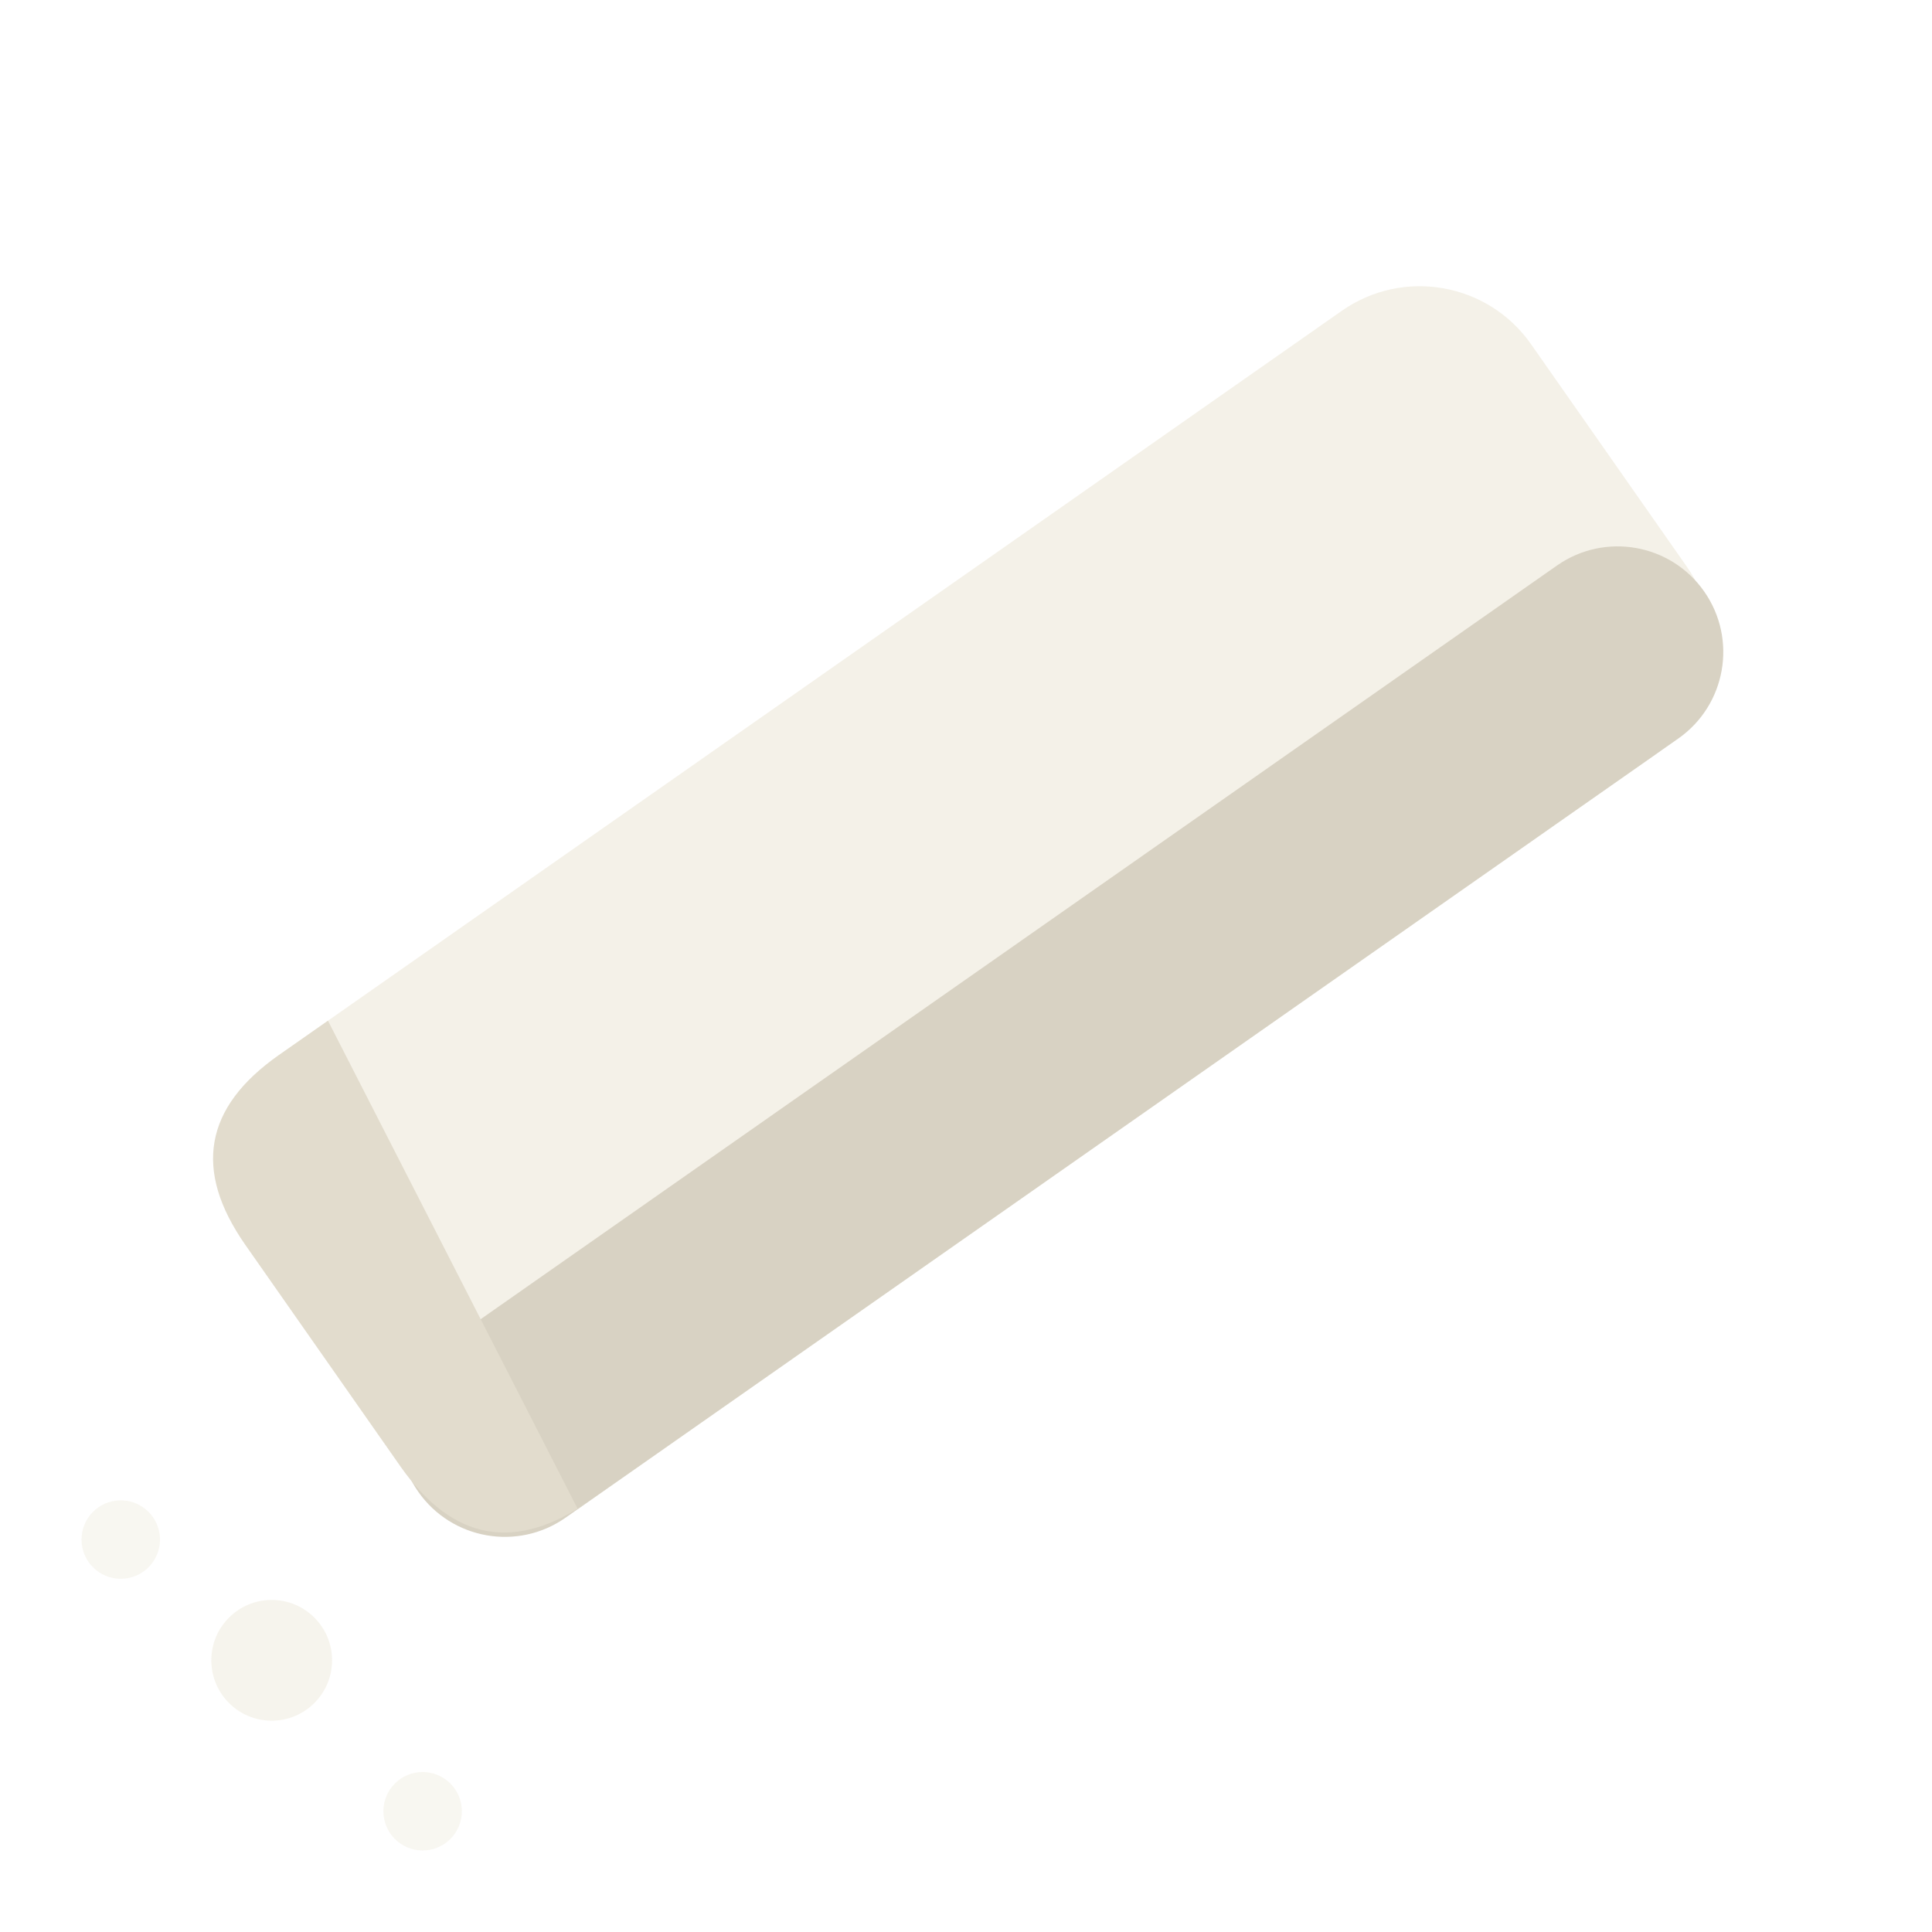
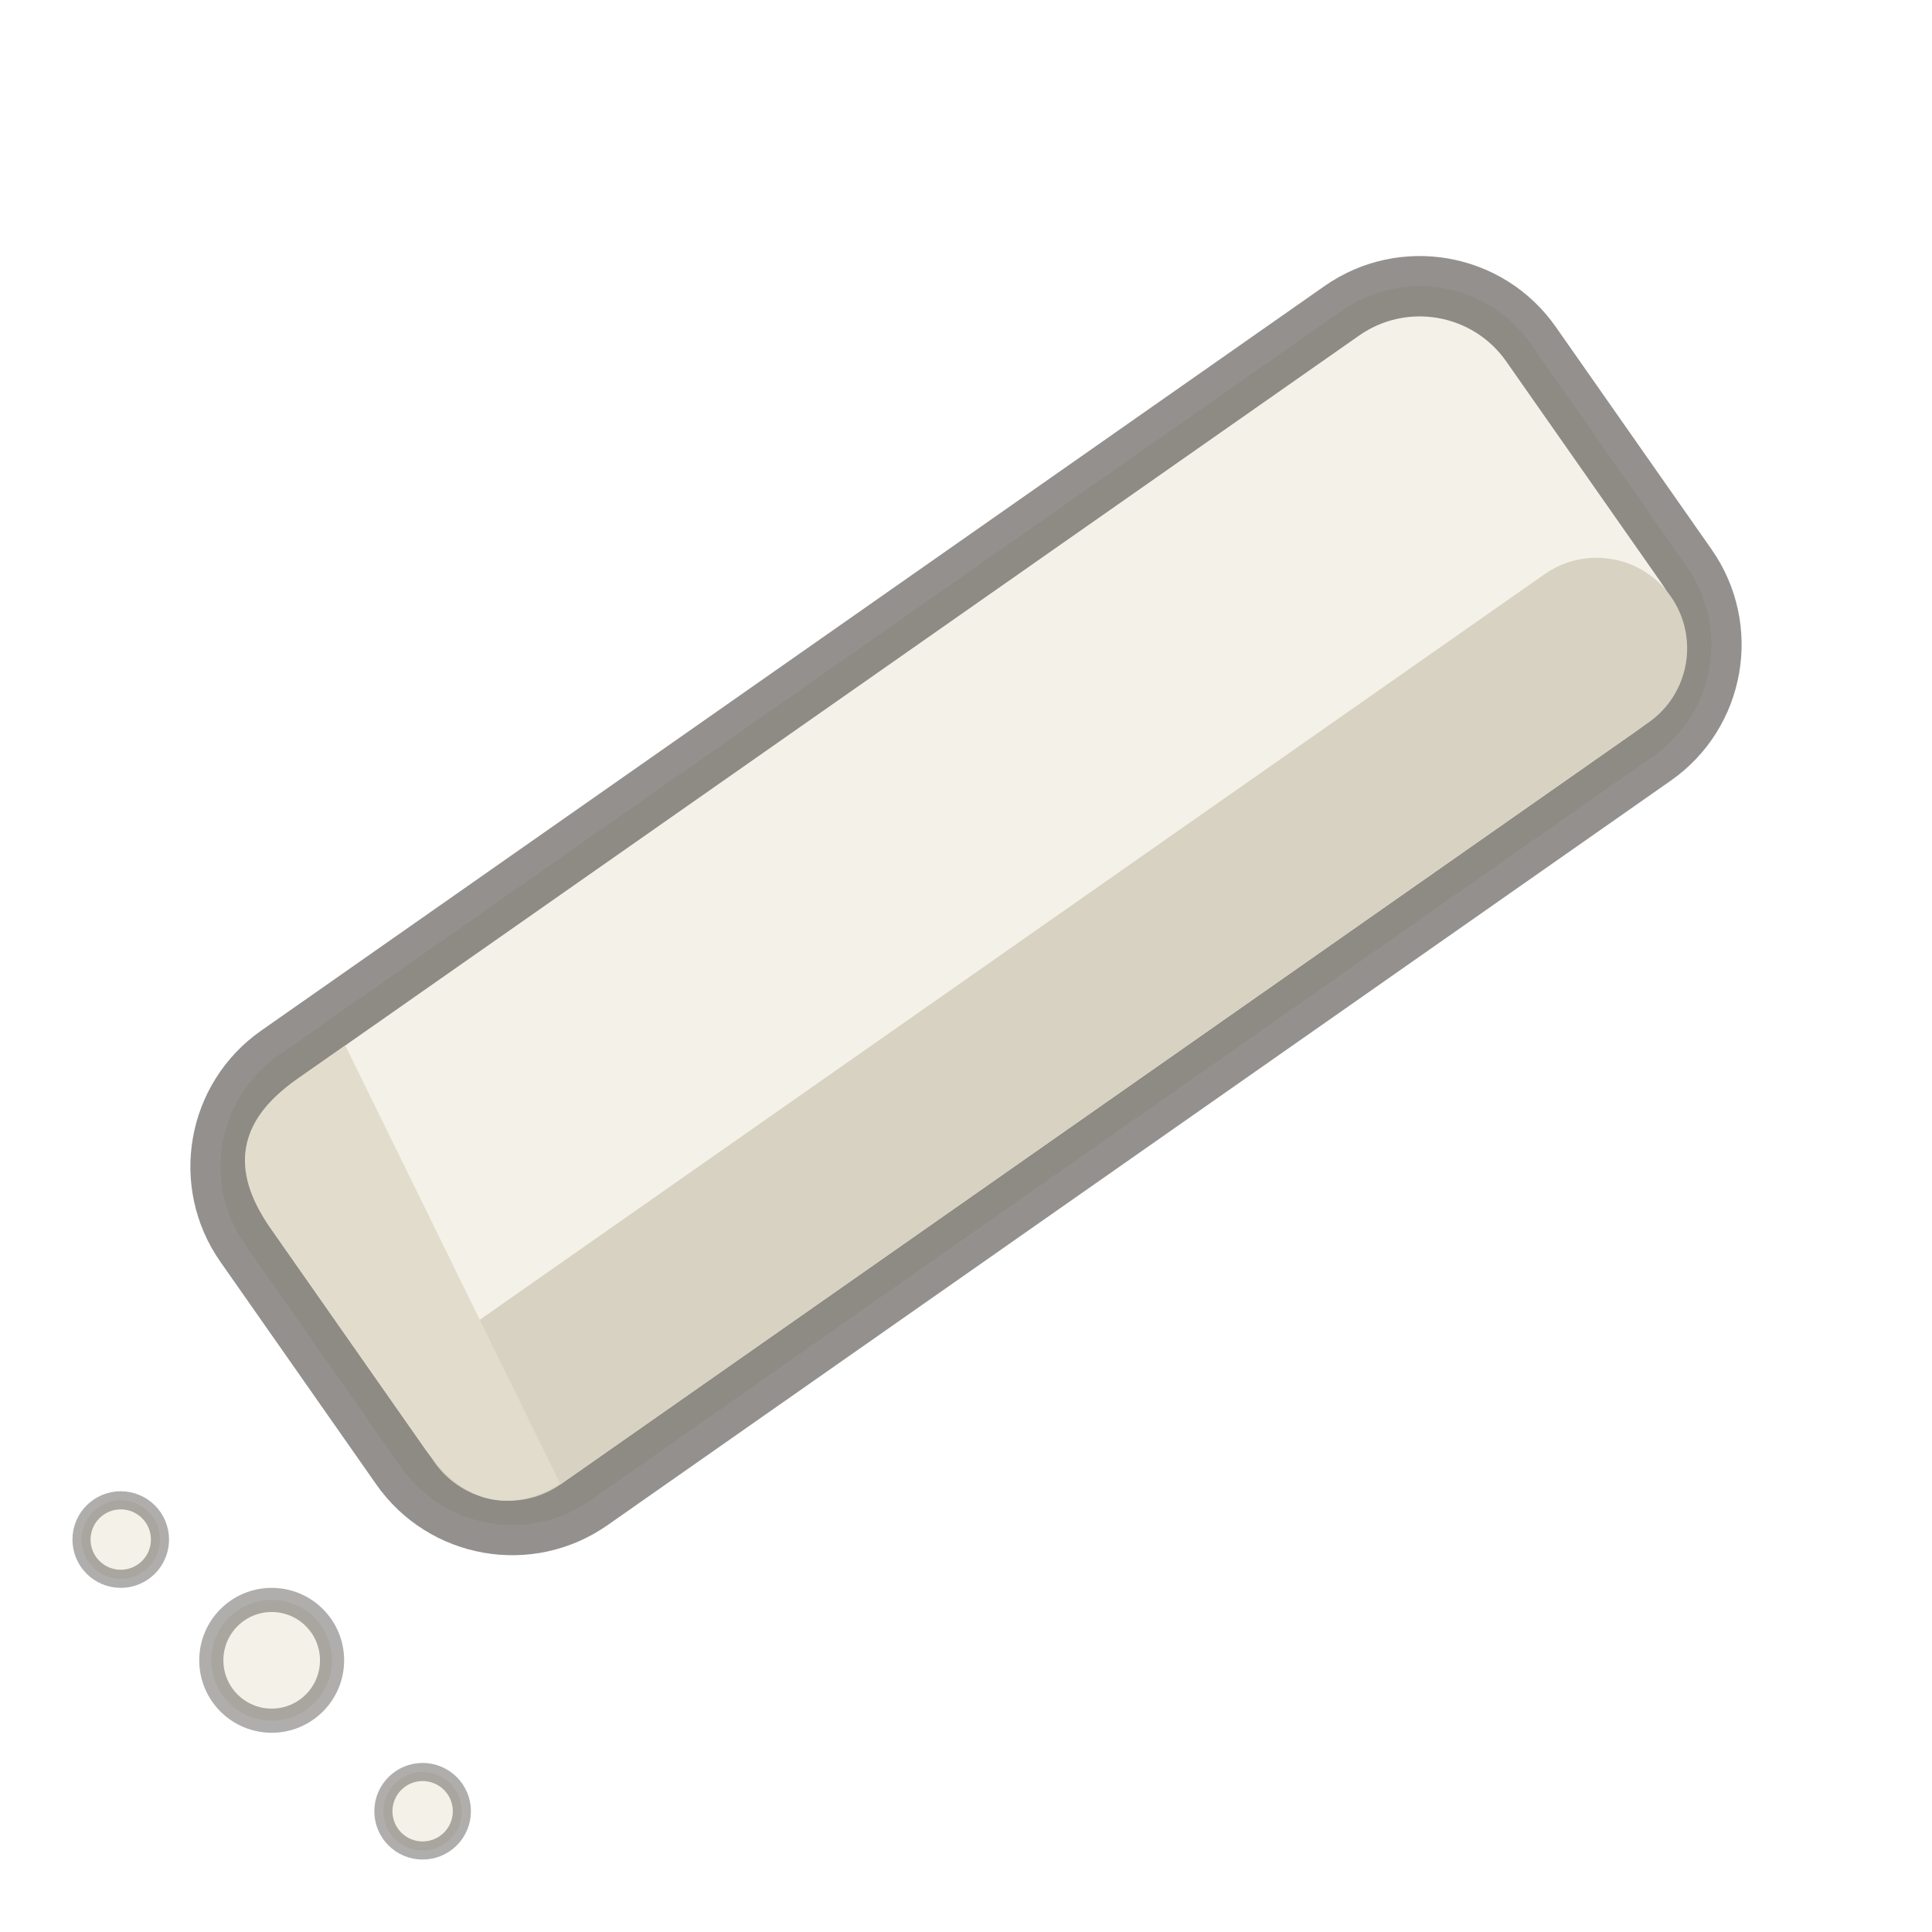
<svg xmlns="http://www.w3.org/2000/svg" width="64" height="64" viewBox="0 0 64 64">
  <g transform="rotate(-35 32 30)">
-     <rect x="6" y="21" width="52" height="18" rx="4.5" fill="#f4f1e8" />
-     <rect x="6" y="32" width="52" height="7" rx="3.5" fill="#d8d2c3" />
-     <path d="M6 25.5 Q6 21 10.5 21 L12.5 21 L10 39 L10.5 39 Q6 39 6 34.5 Z" fill="#e2dccd" />
+     <rect x="6" y="21" width="52" height="18" rx="4.5" fill="#f4f1e8" stroke="#3a3632" stroke-opacity="0.55" stroke-width="2" />
+     <rect x="7" y="32" width="50" height="6" rx="3" fill="#d8d2c3" />
+     <path d="M7 25.5 Q7 22 10.5 22 L12.5 22 L10 38 L10.5 38 Q7 38 7 34.5 Z" fill="#e2dccd" />
  </g>
-   <circle cx="9" cy="55" r="2" fill="#f4f1e8" opacity="0.8" />
-   <circle cx="4" cy="51" r="1.3" fill="#f4f1e8" opacity="0.6" />
-   <circle cx="14" cy="60" r="1.3" fill="#f4f1e8" opacity="0.6" />
+   <circle cx="9" cy="55" r="2" fill="#f4f1e8" stroke="#3a3632" stroke-opacity="0.4" stroke-width="0.8" />
+   <circle cx="4" cy="51" r="1.3" fill="#f4f1e8" stroke="#3a3632" stroke-opacity="0.4" stroke-width="0.6" />
+   <circle cx="14" cy="60" r="1.3" fill="#f4f1e8" stroke="#3a3632" stroke-opacity="0.4" stroke-width="0.6" />
</svg>
